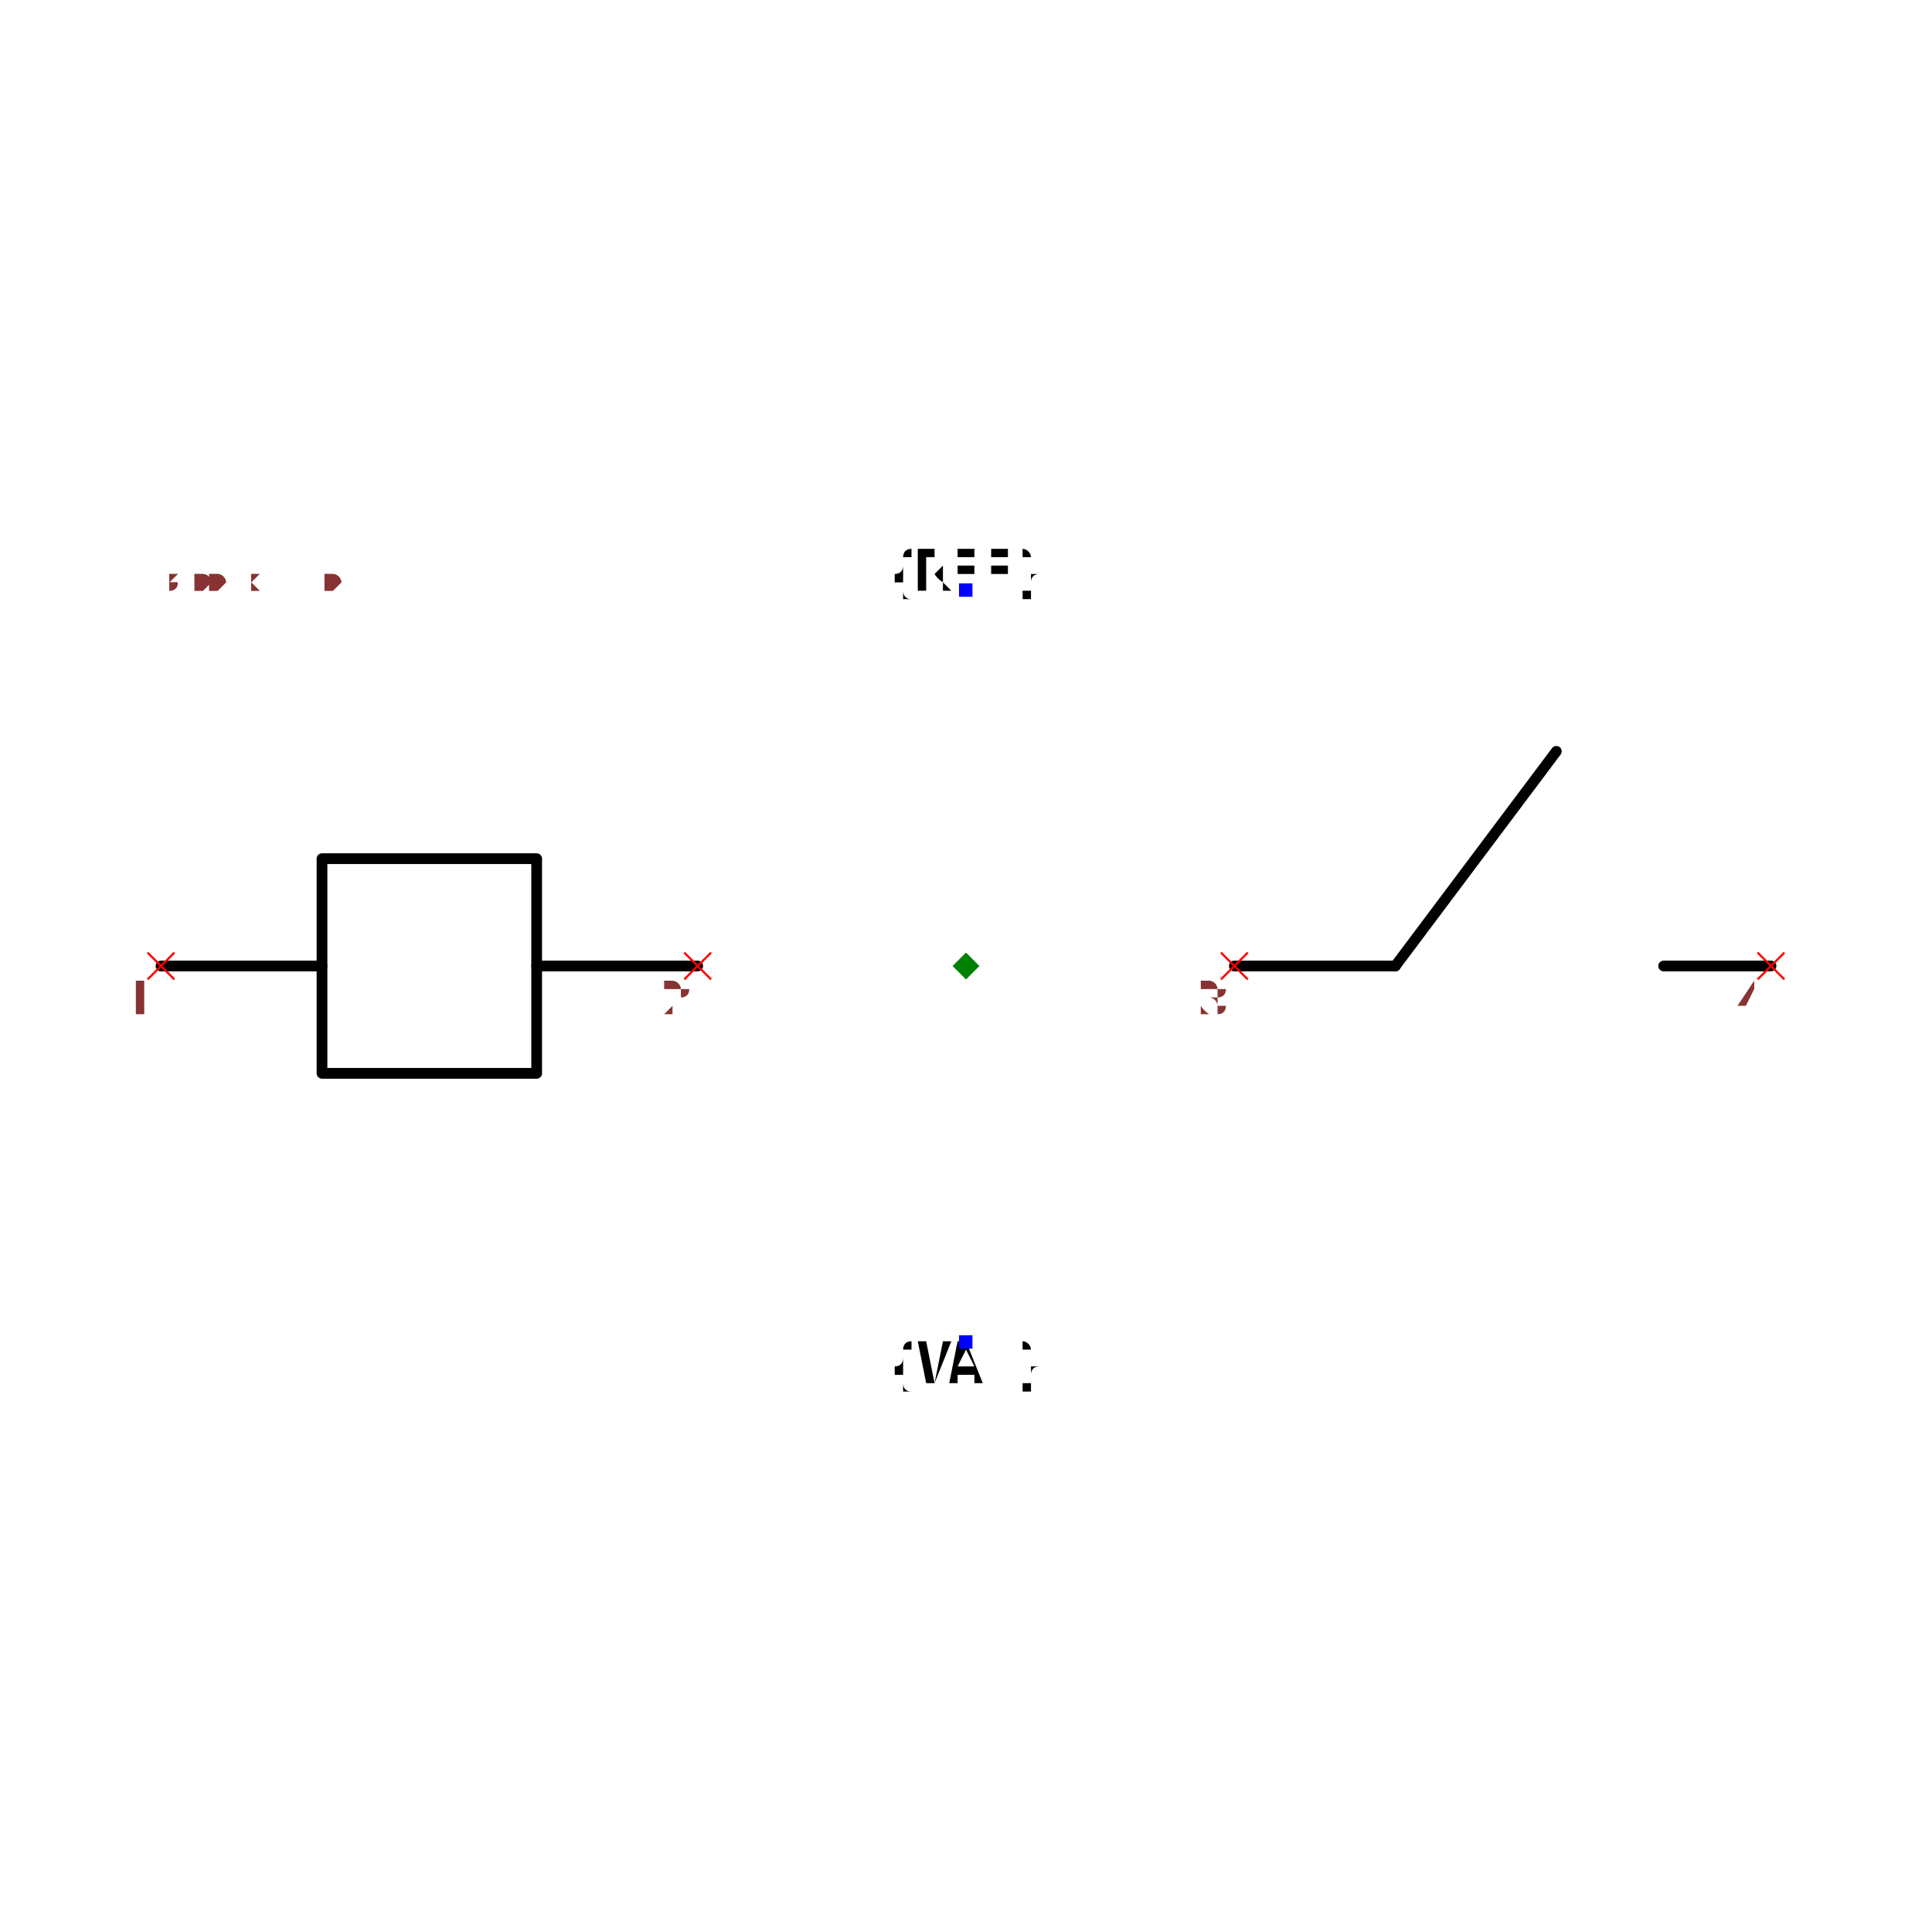
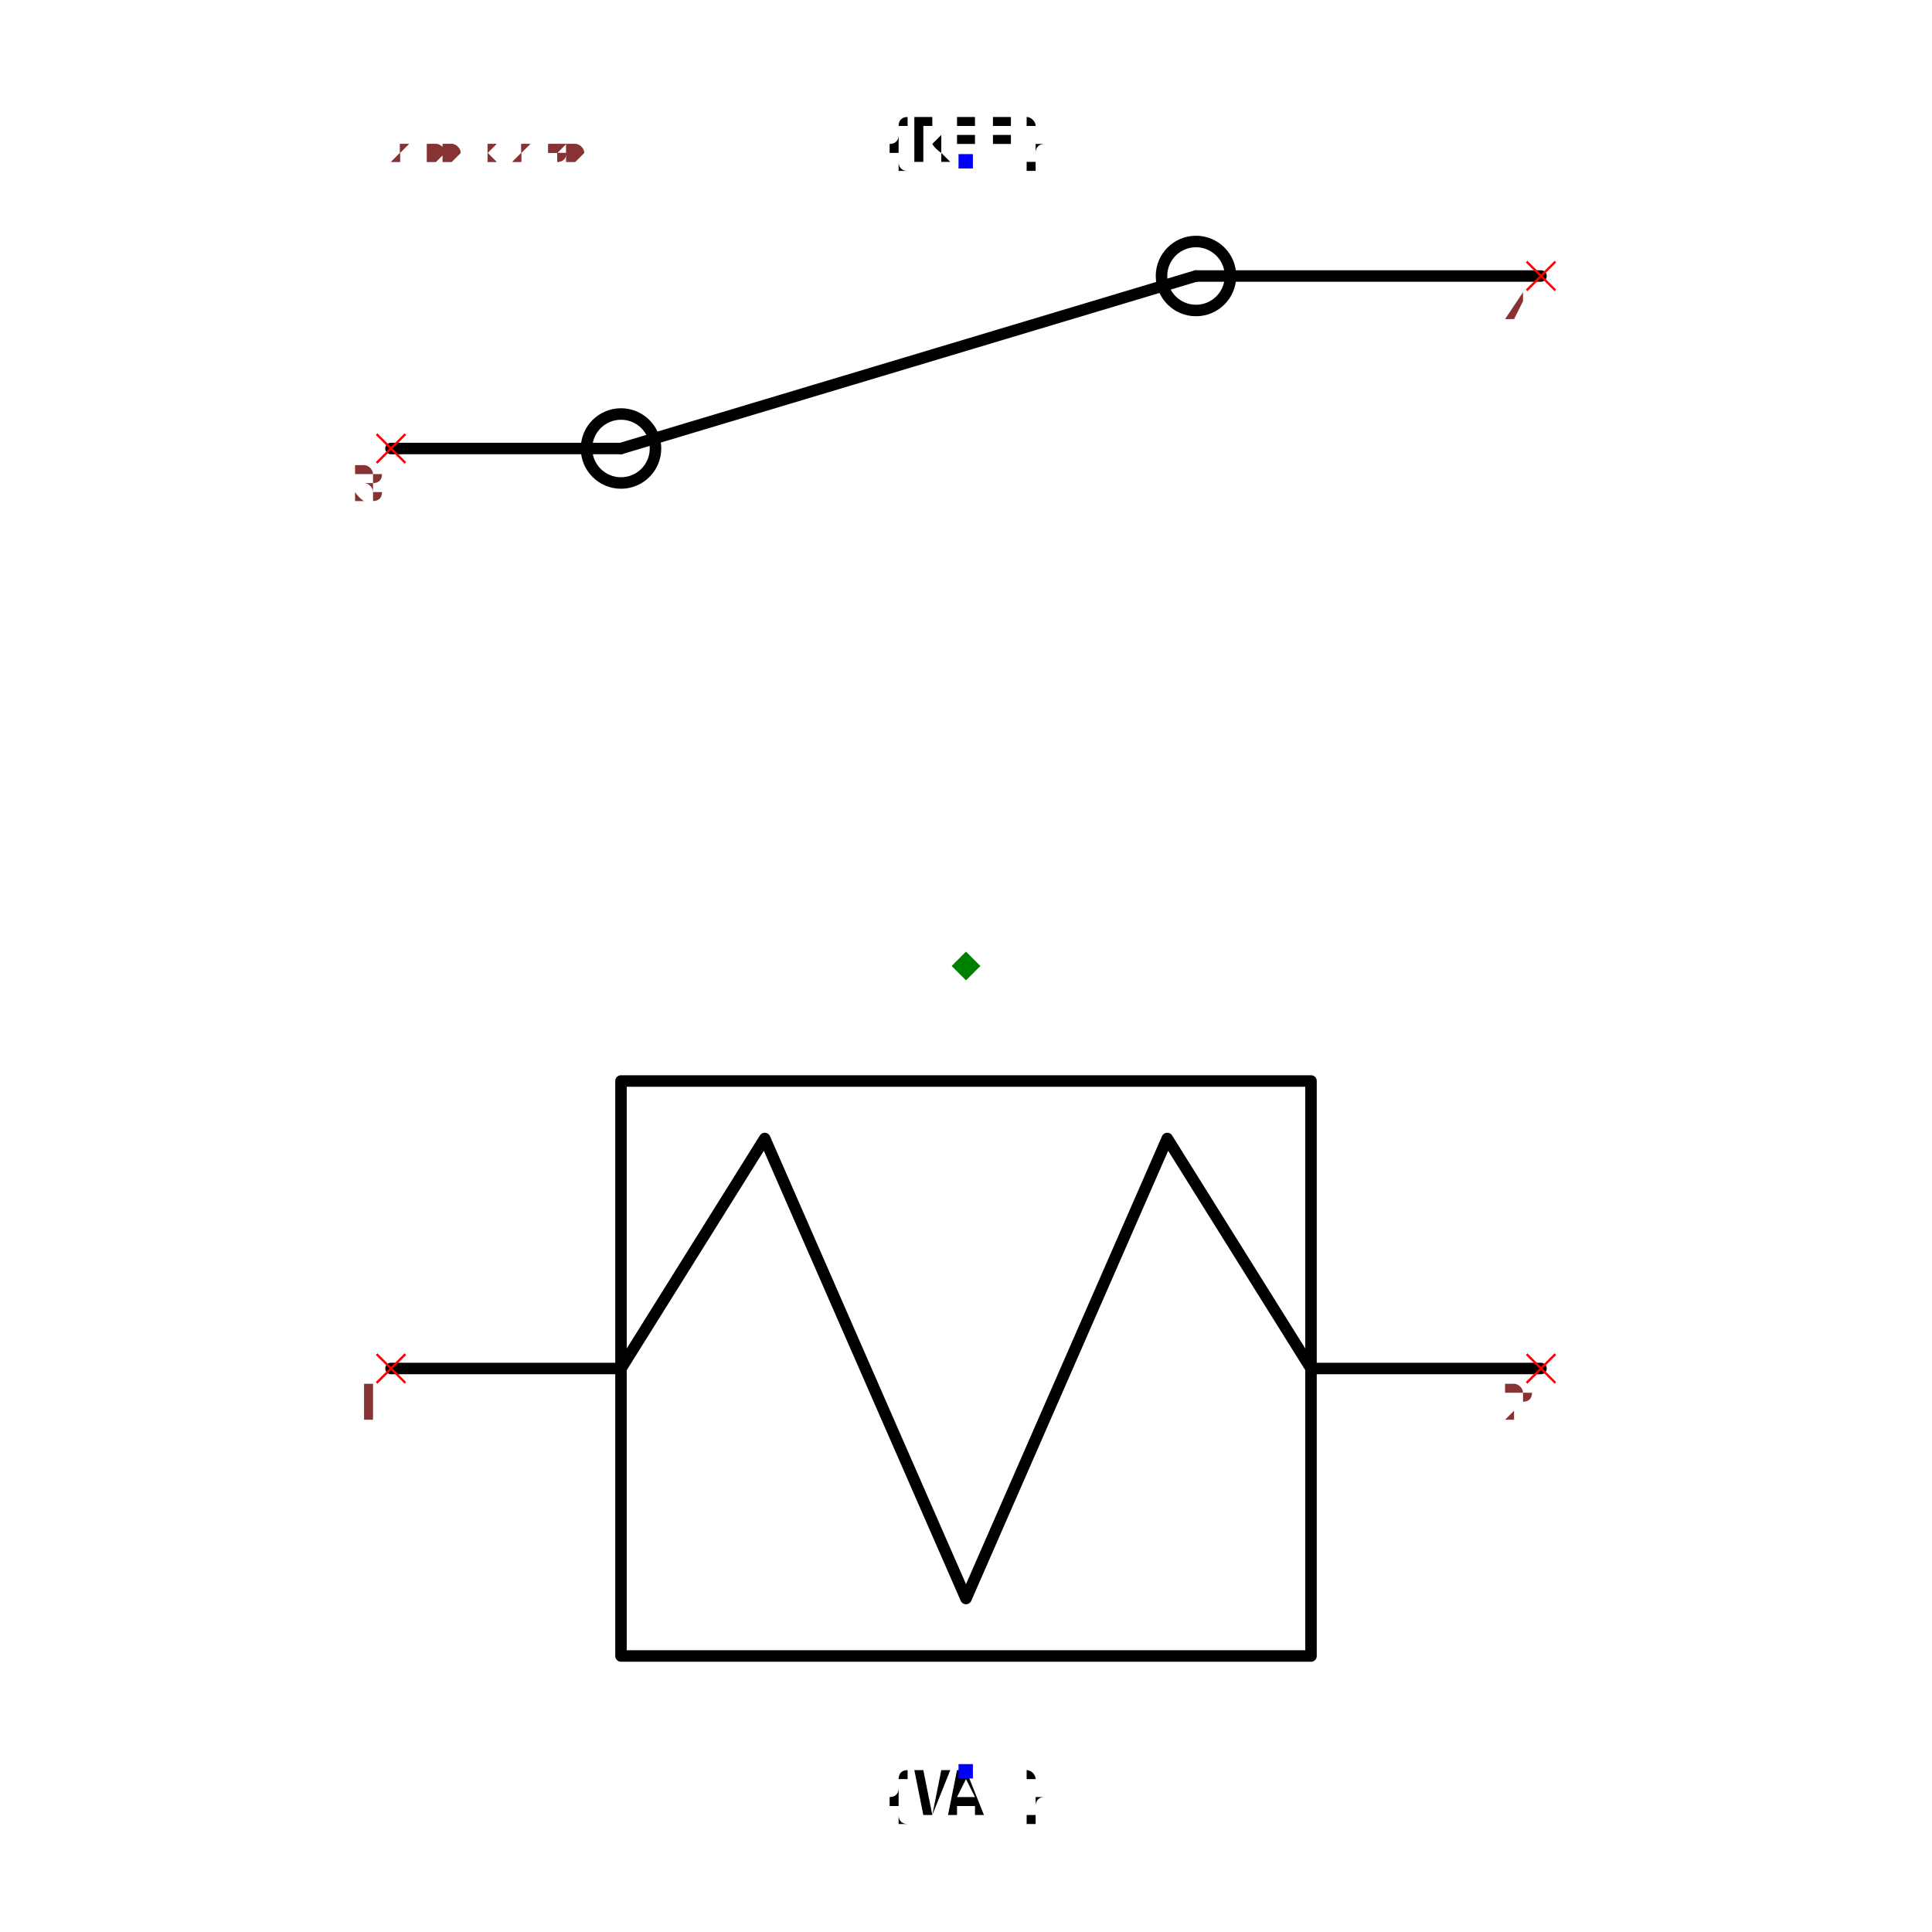
- <svg xmlns="http://www.w3.org/2000/svg" width="150" height="150" viewBox="-1.8 -0.84 3.6 1.68">
-   <path d="M-1.5,0 L-1.2,0" fill="none" stroke="black" stroke-width="0.02" stroke-linecap="round" stroke-linejoin="round" />
-   <path d="M-1.2,-0.2 L-0.8,-0.2 L-0.8,0.2 L-1.2,0.2 L-1.2,-0.2" fill="none" stroke="black" stroke-width="0.02" stroke-linecap="round" stroke-linejoin="round" />
-   <path d="M-0.8,0 L-0.5,0" fill="none" stroke="black" stroke-width="0.02" stroke-linecap="round" stroke-linejoin="round" />
-   <path d="M0.5,0 L0.8,0" fill="none" stroke="black" stroke-width="0.02" stroke-linecap="round" stroke-linejoin="round" />
-   <path d="M0.8,0 L1.1,-0.4" fill="none" stroke="black" stroke-width="0.02" stroke-linecap="round" stroke-linejoin="round" />
-   <path d="M1.3,0 L1.5,0" fill="none" stroke="black" stroke-width="0.02" stroke-linecap="round" stroke-linejoin="round" />
-   <text x="0" y="-0.7" dx="0" dy="0" text-anchor="middle" style="font: 0.1px monospace; fill: black">{REF}</text>
-   <rect x="-0.013" y="-0.713" width="0.025" height="0.025" fill="blue" />
-   <text x="0" y="0.7" dx="0" dy="0.075" text-anchor="middle" style="font: 0.1px monospace; fill: black">{VAL}</text>
-   <rect x="-0.013" y="0.688" width="0.025" height="0.025" fill="blue" />
-   <line x1="-1.525" y1="-0.025" x2="-1.475" y2="0.025" stroke="red" stroke-width="0.004" />
-   <line x1="-1.525" y1="0.025" x2="-1.475" y2="-0.025" stroke="red" stroke-width="0.004" />
-   <text x="-1.54" y="0.09" text-anchor="middle" style="font: 0.08px monospace; fill: #833;">1</text>
-   <line x1="-0.525" y1="-0.025" x2="-0.475" y2="0.025" stroke="red" stroke-width="0.004" />
-   <line x1="-0.525" y1="0.025" x2="-0.475" y2="-0.025" stroke="red" stroke-width="0.004" />
-   <text x="-0.54" y="0.09" text-anchor="middle" style="font: 0.08px monospace; fill: #833;">2</text>
-   <line x1="0.475" y1="-0.025" x2="0.525" y2="0.025" stroke="red" stroke-width="0.004" />
-   <line x1="0.475" y1="0.025" x2="0.525" y2="-0.025" stroke="red" stroke-width="0.004" />
-   <text x="0.46" y="0.09" text-anchor="middle" style="font: 0.08px monospace; fill: #833;">3</text>
-   <line x1="1.475" y1="-0.025" x2="1.525" y2="0.025" stroke="red" stroke-width="0.004" />
-   <line x1="1.475" y1="0.025" x2="1.525" y2="-0.025" stroke="red" stroke-width="0.004" />
-   <text x="1.46" y="0.09" text-anchor="middle" style="font: 0.08px monospace; fill: #833;">4</text>
-   <path d="M 0 -0.025 L 0.025 0 L 0 0.025 L -0.025 0 Z" fill="green" />
-   <text x="-1.5" y="-0.7" style="font: 0.05px monospace; fill: #833;">3.00 x 1.40</text>
-   <text x="-1.5" y="-0.7" style="font: 0.05px monospace; fill: #833;">3.00 x 1.40</text>
+ <svg xmlns="http://www.w3.org/2000/svg" width="150" height="150" viewBox="-1.2 -1.68 2.4 3.36">
+   <path d="M-1,0.7 L-0.6,0.7" fill="none" stroke="black" stroke-width="0.02" stroke-linecap="round" stroke-linejoin="round" />
+   <path d="M-0.6,0.2 L0.6,0.2 L0.6,1.2 L-0.6,1.2 L-0.6,0.2" fill="none" stroke="black" stroke-width="0.02" stroke-linecap="round" stroke-linejoin="round" />
+   <path d="M-0.6,0.7 L-0.35,0.3 L0,1.1 L0.35,0.3 L0.6,0.7" fill="none" stroke="black" stroke-width="0.02" stroke-linecap="round" stroke-linejoin="round" />
+   <path d="M0.6,0.7 L1,0.7" fill="none" stroke="black" stroke-width="0.02" stroke-linecap="round" stroke-linejoin="round" />
+   <path d="M-1,-0.9 L-0.6,-0.9" fill="none" stroke="black" stroke-width="0.02" stroke-linecap="round" stroke-linejoin="round" />
+   <path d="M-0.6,-0.9 L0.4,-1.2" fill="none" stroke="black" stroke-width="0.02" stroke-linecap="round" stroke-linejoin="round" />
+   <path d="M0.4,-1.2 L1,-1.2" fill="none" stroke="black" stroke-width="0.02" stroke-linecap="round" stroke-linejoin="round" />
+   <text x="0" y="-1.4" dx="0" dy="0" text-anchor="middle" style="font: 0.1px monospace; fill: black">{REF}</text>
+   <rect x="-0.013" y="-1.412" width="0.025" height="0.025" fill="blue" />
+   <text x="0" y="1.4" dx="0" dy="0.075" text-anchor="middle" style="font: 0.1px monospace; fill: black">{VAL}</text>
+   <rect x="-0.013" y="1.388" width="0.025" height="0.025" fill="blue" />
+   <circle cx="-0.6" cy="-0.9" r="0.06" fill="none" stroke="black" stroke-width="0.02" />
+   <circle cx="0.4" cy="-1.2" r="0.06" fill="none" stroke="black" stroke-width="0.02" />
+   <line x1="0.975" y1="-1.225" x2="1.025" y2="-1.175" stroke="red" stroke-width="0.004" />
+   <line x1="0.975" y1="-1.175" x2="1.025" y2="-1.225" stroke="red" stroke-width="0.004" />
+   <text x="0.96" y="-1.11" text-anchor="middle" style="font: 0.08px monospace; fill: #833;">4</text>
+   <line x1="-1.025" y1="0.675" x2="-0.975" y2="0.725" stroke="red" stroke-width="0.004" />
+   <line x1="-1.025" y1="0.725" x2="-0.975" y2="0.675" stroke="red" stroke-width="0.004" />
+   <text x="-1.04" y="0.79" text-anchor="middle" style="font: 0.08px monospace; fill: #833;">1</text>
+   <line x1="-1.025" y1="-0.925" x2="-0.975" y2="-0.875" stroke="red" stroke-width="0.004" />
+   <line x1="-1.025" y1="-0.875" x2="-0.975" y2="-0.925" stroke="red" stroke-width="0.004" />
+   <text x="-1.04" y="-0.81" text-anchor="middle" style="font: 0.08px monospace; fill: #833;">3</text>
+   <line x1="0.975" y1="0.675" x2="1.025" y2="0.725" stroke="red" stroke-width="0.004" />
+   <line x1="0.975" y1="0.725" x2="1.025" y2="0.675" stroke="red" stroke-width="0.004" />
+   <text x="0.96" y="0.79" text-anchor="middle" style="font: 0.08px monospace; fill: #833;">2</text>
+   <path d="M 0 -0.025 L 0.025 2.220446049250313e-16 L 0 0.025 L -0.025 2.220446049250313e-16 Z" fill="green" />
+   <text x="-1" y="-1.4" style="font: 0.05px monospace; fill: #833;">2.00 x 2.80</text>
+   <text x="-1" y="-1.4" style="font: 0.05px monospace; fill: #833;">2.00 x 2.80</text>
</svg>
